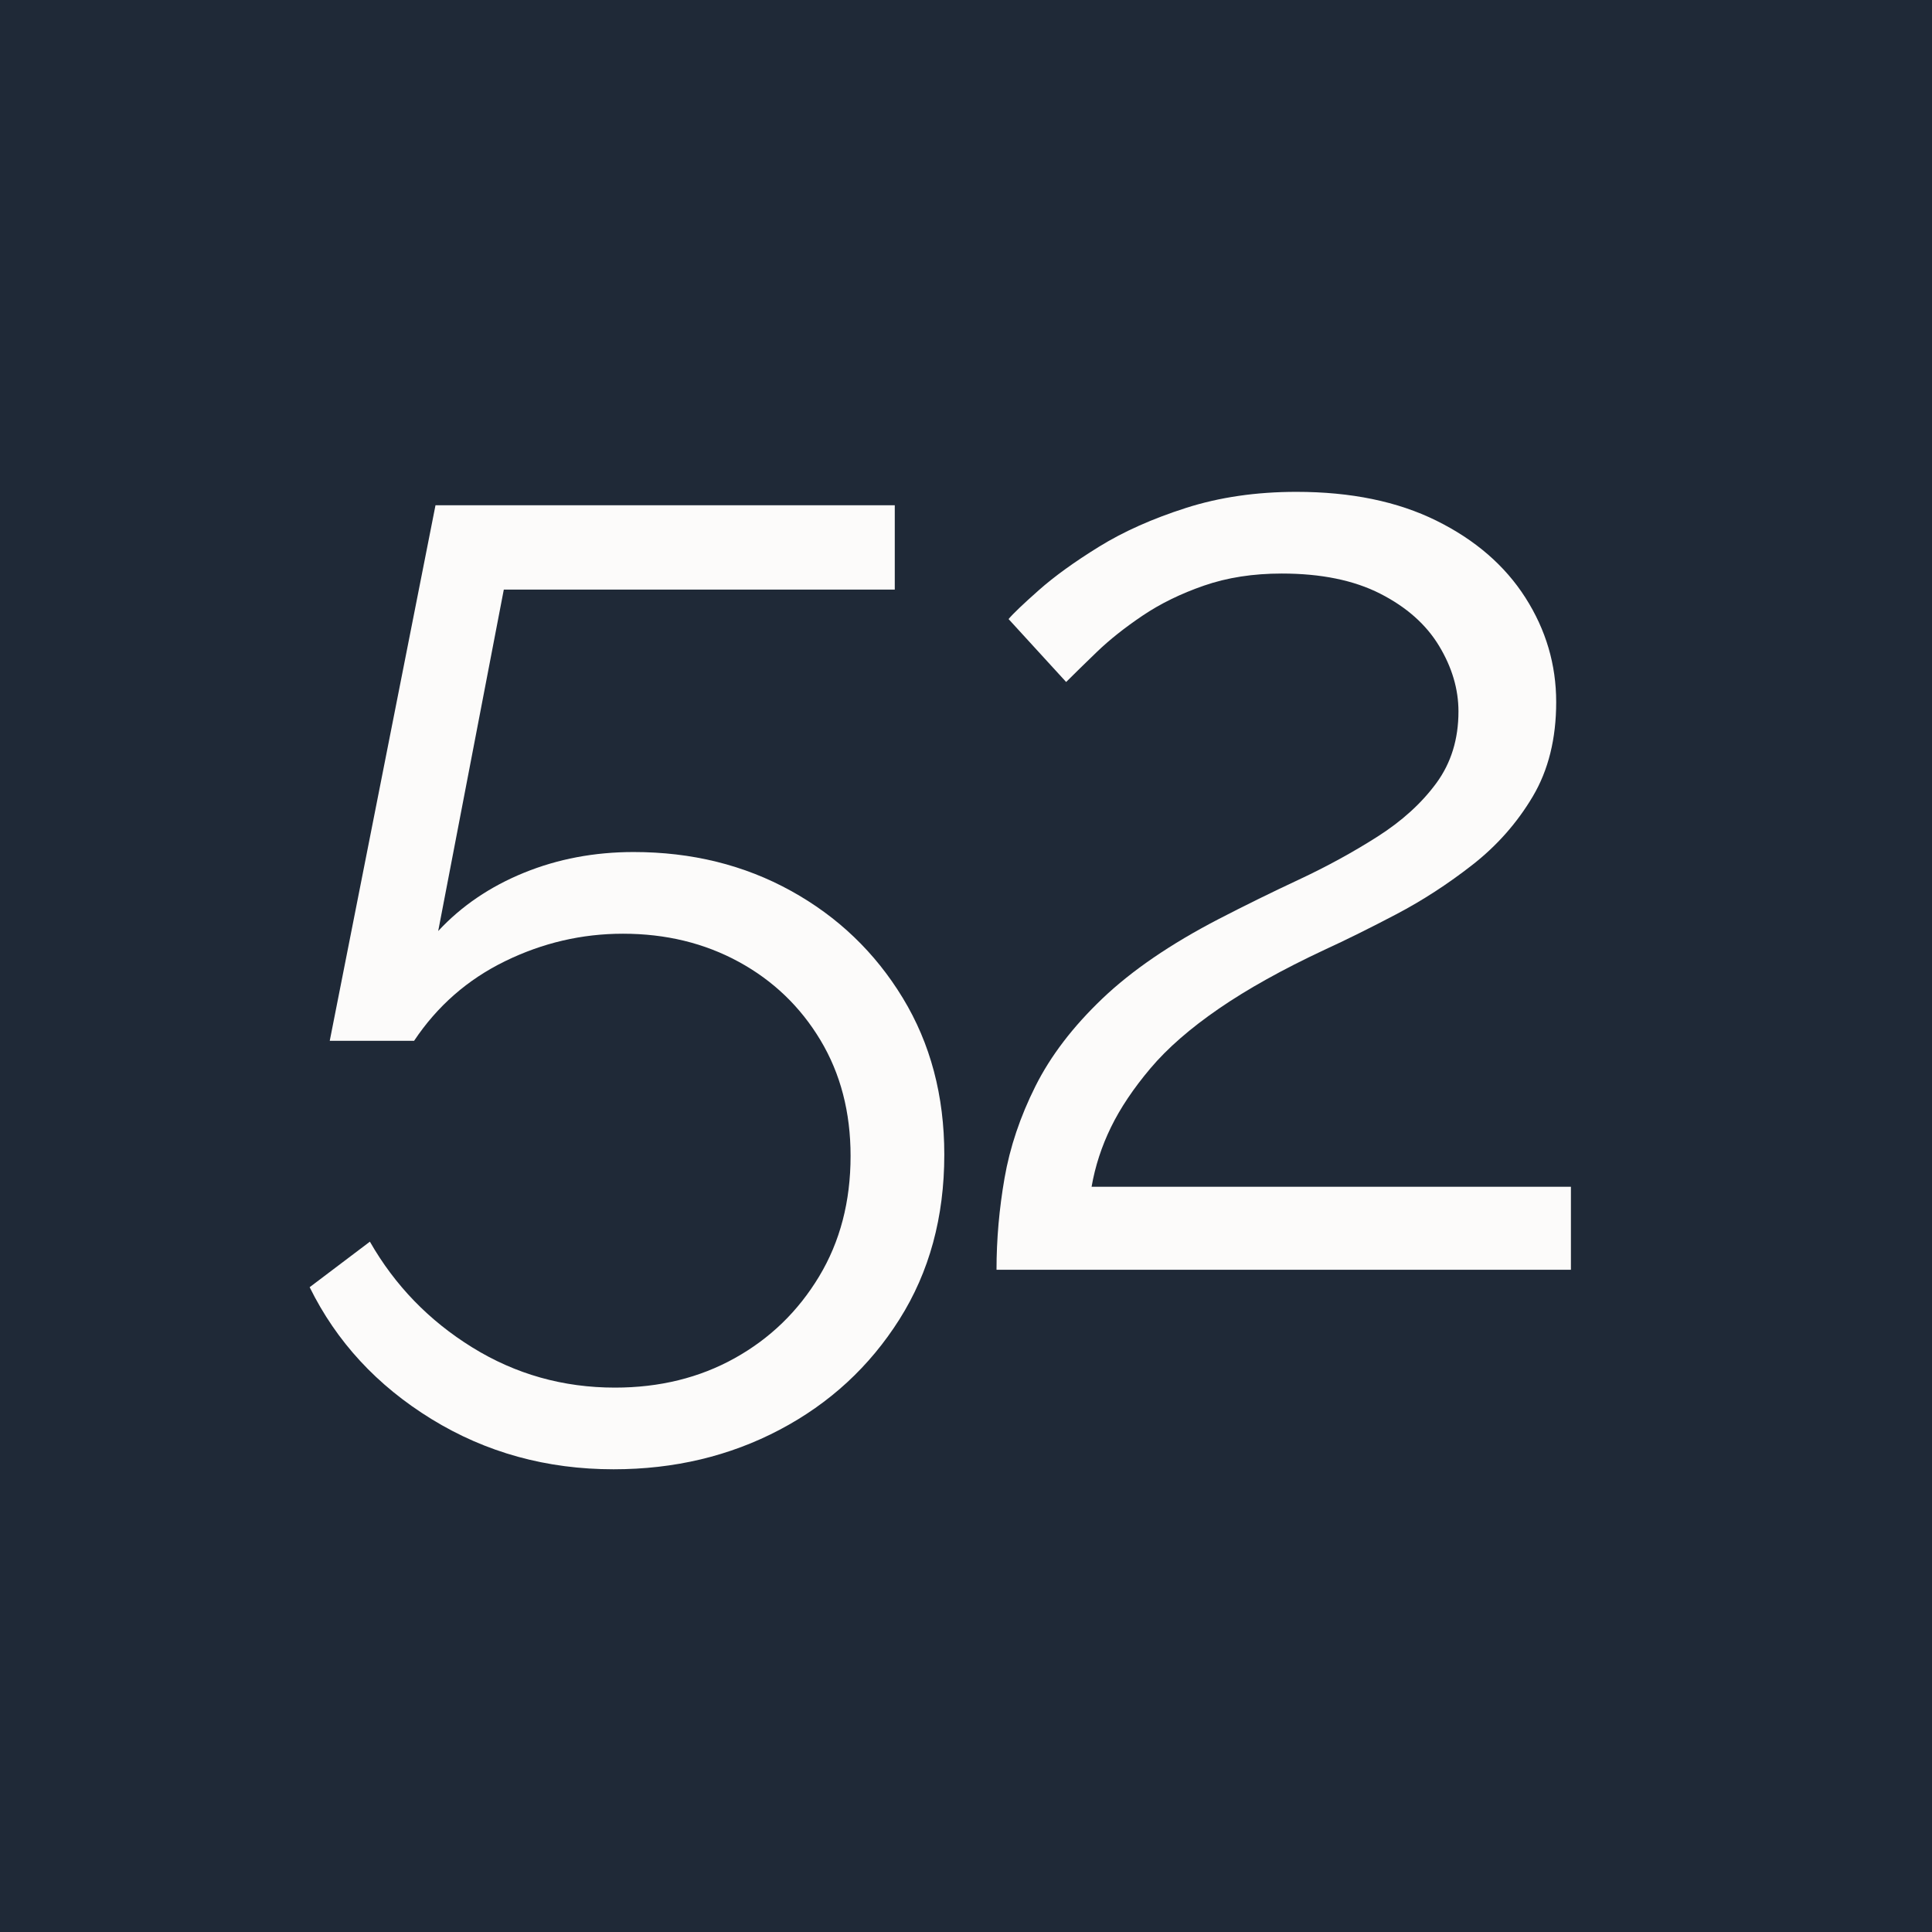
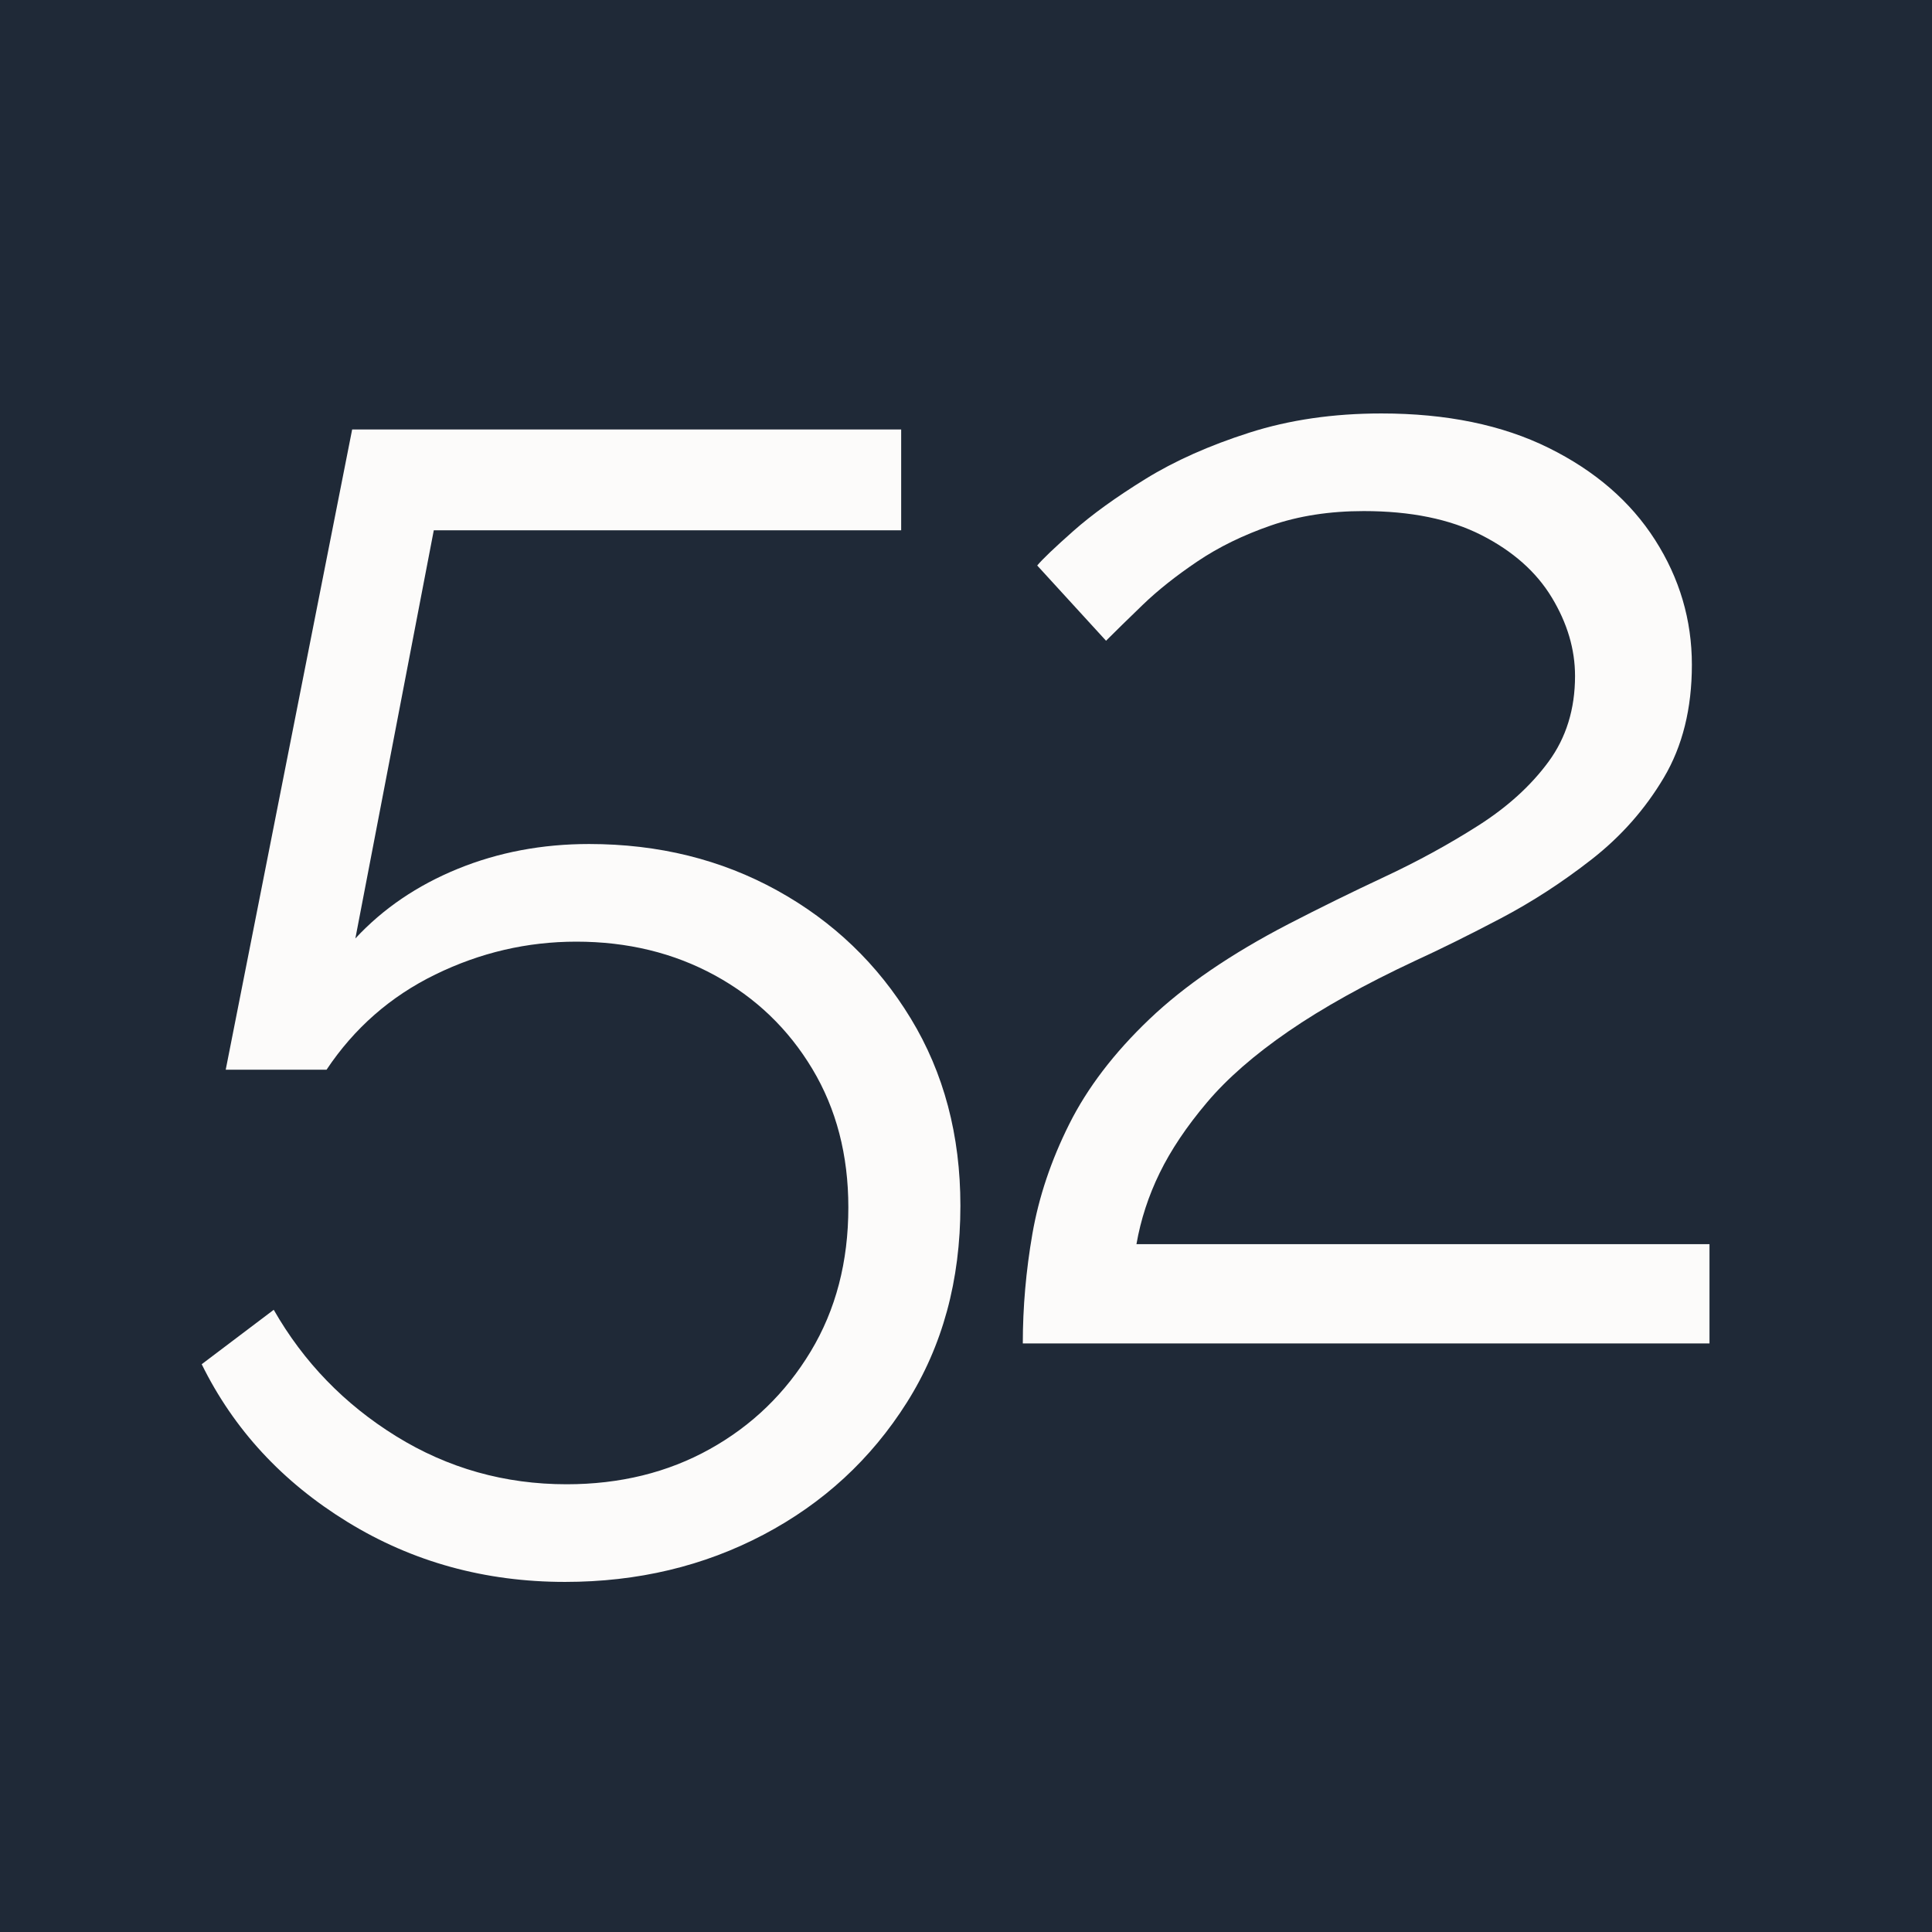
<svg xmlns="http://www.w3.org/2000/svg" width="2000" zoomAndPan="magnify" viewBox="0 0 1500 1500" height="2000" preserveAspectRatio="xMidYMid meet" version="1.0">
  <defs>
    <g />
-     <clipPath id="38bb816552">
-       <rect x="0" width="1028" y="0" height="1220" />
-     </clipPath>
  </defs>
  <rect x="-150" width="1800" fill="#ffffff" y="-150" height="1800" fill-opacity="1" />
  <rect x="-150" width="1800" fill="#1f2937" y="-150" height="1800" fill-opacity="1" />
-   <g transform="matrix(1, 0, 0, 1, 204, 11)">
-     <g clip-path="url(#38bb816552)">
-       <g fill="#fcfbfa" fill-opacity="1">
-         <g transform="translate(0.0273205, 974.857)">
-           <g>
-             <path d="M 272.359 154.891 C 220.379 154.891 173.254 141.895 130.984 115.906 C 88.711 89.914 57.18 55.785 36.391 13.516 L 83.156 -21.828 C 102.562 12.129 129.07 39.504 162.688 60.297 C 196.301 81.086 233.207 91.484 273.406 91.484 C 308.051 91.484 339.062 83.859 366.438 68.609 C 393.812 53.359 415.641 32.219 431.922 5.188 C 448.211 -21.832 456.359 -53.016 456.359 -88.359 C 456.359 -122.316 448.562 -152.289 432.969 -178.281 C 417.375 -204.27 396.234 -224.539 369.547 -239.094 C 342.867 -253.645 312.898 -260.922 279.641 -260.922 C 247.754 -260.922 217.258 -253.816 188.156 -239.609 C 159.051 -225.41 135.488 -204.797 117.469 -177.766 L 51.984 -177.766 L 134.094 -593.578 L 490.672 -593.578 L 490.672 -528.094 L 187.125 -528.094 L 136.188 -263 C 154.195 -282.406 176.367 -297.477 202.703 -308.219 C 229.047 -318.969 257.461 -324.344 287.953 -324.344 C 333.004 -324.344 373.719 -314.289 410.094 -294.188 C 446.477 -274.094 475.41 -246.375 496.891 -211.031 C 518.379 -175.688 529.125 -135.145 529.125 -89.406 C 529.125 -40.883 517.516 1.738 494.297 38.469 C 471.086 75.195 440.078 103.781 401.266 124.219 C 362.453 144.664 319.484 154.891 272.359 154.891 Z M 272.359 154.891 " />
-           </g>
-         </g>
+   <g fill="#fcfbfa" fill-opacity="1">
+     <g transform="translate(113.1051, 1043.021)">
+       <g>
+         <path d="M 325.594 185.172 C 263.457 185.172 207.117 169.633 156.578 138.562 C 106.047 107.5 68.352 66.695 43.5 16.156 L 99.422 -26.094 C 122.617 14.496 154.305 47.223 194.484 72.078 C 234.66 96.93 278.773 109.359 326.828 109.359 C 368.254 109.359 405.328 100.242 438.047 82.016 C 470.773 63.785 496.875 38.516 516.344 6.203 C 535.812 -26.098 545.547 -63.375 545.547 -105.625 C 545.547 -146.227 536.223 -182.062 517.578 -213.125 C 498.941 -244.195 473.676 -268.43 441.781 -285.828 C 409.883 -303.223 374.055 -311.922 334.297 -311.922 C 296.18 -311.922 259.723 -303.426 224.922 -286.438 C 190.129 -269.457 161.961 -244.812 140.422 -212.5 L 62.141 -212.5 L 160.312 -709.594 L 586.562 -709.594 L 586.562 -631.297 L 223.688 -631.297 L 162.797 -314.406 C 184.336 -337.602 210.848 -355.625 242.328 -368.469 C 273.805 -381.312 307.773 -387.734 344.234 -387.734 C 398.086 -387.734 446.758 -375.719 490.25 -351.688 C 533.75 -327.664 568.336 -294.523 594.016 -252.266 C 619.703 -210.016 632.547 -161.551 632.547 -106.875 C 632.547 -48.883 618.664 2.062 590.906 45.969 C 563.156 89.883 526.082 124.062 479.688 148.5 C 433.289 172.945 381.926 185.172 325.594 185.172 Z M 325.594 185.172 " />
      </g>
-       <g fill="#fcfbfa" fill-opacity="1">
-         <g transform="translate(523.9574, 974.857)">
-           <g>
-             <path d="M 45.734 0 C 45.734 -23.562 47.812 -47.297 51.969 -71.203 C 56.133 -95.117 64.109 -118.859 75.891 -142.422 C 87.672 -165.984 104.992 -188.676 127.859 -210.5 C 150.734 -232.332 180.883 -252.953 218.312 -272.359 C 238.406 -282.754 259.191 -292.973 280.672 -303.016 C 302.16 -313.066 322.43 -324.156 341.484 -336.281 C 360.547 -348.414 375.797 -362.281 387.234 -377.875 C 398.672 -393.469 404.391 -412.004 404.391 -433.484 C 404.391 -450.816 399.363 -467.797 389.312 -484.422 C 379.258 -501.055 364.008 -514.57 343.562 -524.969 C 323.125 -535.363 297.656 -540.562 267.156 -540.562 C 244.977 -540.562 224.879 -537.441 206.859 -531.203 C 188.848 -524.973 172.91 -517.176 159.047 -507.812 C 145.191 -498.457 133.41 -489.102 123.703 -479.75 C 114.004 -470.395 106.035 -462.598 99.797 -456.359 L 55.094 -505.219 C 58.562 -509.375 66.359 -516.82 78.484 -527.562 C 90.609 -538.312 106.203 -549.578 125.266 -561.359 C 144.328 -573.141 166.848 -583.188 192.828 -591.5 C 218.816 -599.82 247.406 -603.984 278.594 -603.984 C 320.875 -603.984 357.086 -596.531 387.234 -581.625 C 417.379 -566.727 440.422 -546.801 456.359 -521.844 C 472.297 -496.895 480.266 -469.867 480.266 -440.766 C 480.266 -412.348 474.203 -387.914 462.078 -367.469 C 449.953 -347.031 434.359 -329.359 415.297 -314.453 C 396.242 -299.555 376.492 -286.738 356.047 -276 C 335.598 -265.258 317.055 -256.078 300.422 -248.453 C 267.859 -233.203 240.488 -217.953 218.312 -202.703 C 196.133 -187.461 178.457 -172.047 165.281 -156.453 C 152.113 -140.859 141.891 -125.609 134.609 -110.703 C 127.336 -95.805 122.316 -80.391 119.547 -64.453 L 491.703 -64.453 L 491.703 0 Z M 45.734 0 " />
-           </g>
-         </g>
+     </g>
+   </g>
+   <g fill="#fcfbfa" fill-opacity="1">
+     <g transform="translate(739.4311, 1043.021)">
+       <g>
+         <path d="M 54.672 0 C 54.672 -28.164 57.156 -56.539 62.125 -85.125 C 67.102 -113.707 76.633 -142.082 90.719 -170.25 C 104.801 -198.414 125.508 -225.547 152.844 -251.641 C 180.188 -277.742 216.227 -302.395 260.969 -325.594 C 285 -338.02 309.852 -350.238 335.531 -362.25 C 361.219 -374.258 385.453 -387.516 408.234 -402.016 C 431.016 -416.516 449.238 -433.082 462.906 -451.719 C 476.582 -470.363 483.422 -492.531 483.422 -518.219 C 483.422 -538.926 477.41 -559.223 465.391 -579.109 C 453.379 -598.992 435.156 -615.148 410.719 -627.578 C 386.281 -640.004 355.832 -646.219 319.375 -646.219 C 292.863 -646.219 268.836 -642.488 247.297 -635.031 C 225.754 -627.57 206.695 -618.25 190.125 -607.062 C 173.562 -595.883 159.477 -584.703 147.875 -573.516 C 136.281 -562.328 126.754 -553.004 119.297 -545.547 L 65.859 -603.969 C 70.004 -608.938 79.328 -617.836 93.828 -630.672 C 108.328 -643.516 126.969 -656.977 149.75 -671.062 C 172.531 -685.145 199.453 -697.156 230.516 -707.094 C 261.586 -717.039 295.766 -722.016 333.047 -722.016 C 383.586 -722.016 426.875 -713.109 462.906 -695.297 C 498.945 -677.484 526.492 -653.664 545.547 -623.844 C 564.609 -594.02 574.141 -561.707 574.141 -526.906 C 574.141 -492.945 566.891 -463.742 552.391 -439.297 C 537.891 -414.859 519.25 -393.734 496.469 -375.922 C 473.688 -358.109 450.07 -342.781 425.625 -329.938 C 401.188 -317.094 379.023 -306.117 359.141 -297.016 C 320.203 -278.785 287.477 -260.555 260.969 -242.328 C 234.457 -224.098 213.332 -205.66 197.594 -187.016 C 181.852 -168.379 169.633 -150.156 160.938 -132.344 C 152.238 -114.531 146.227 -96.098 142.906 -77.047 L 587.812 -77.047 L 587.812 0 Z M 54.672 0 " />
      </g>
    </g>
  </g>
</svg>
